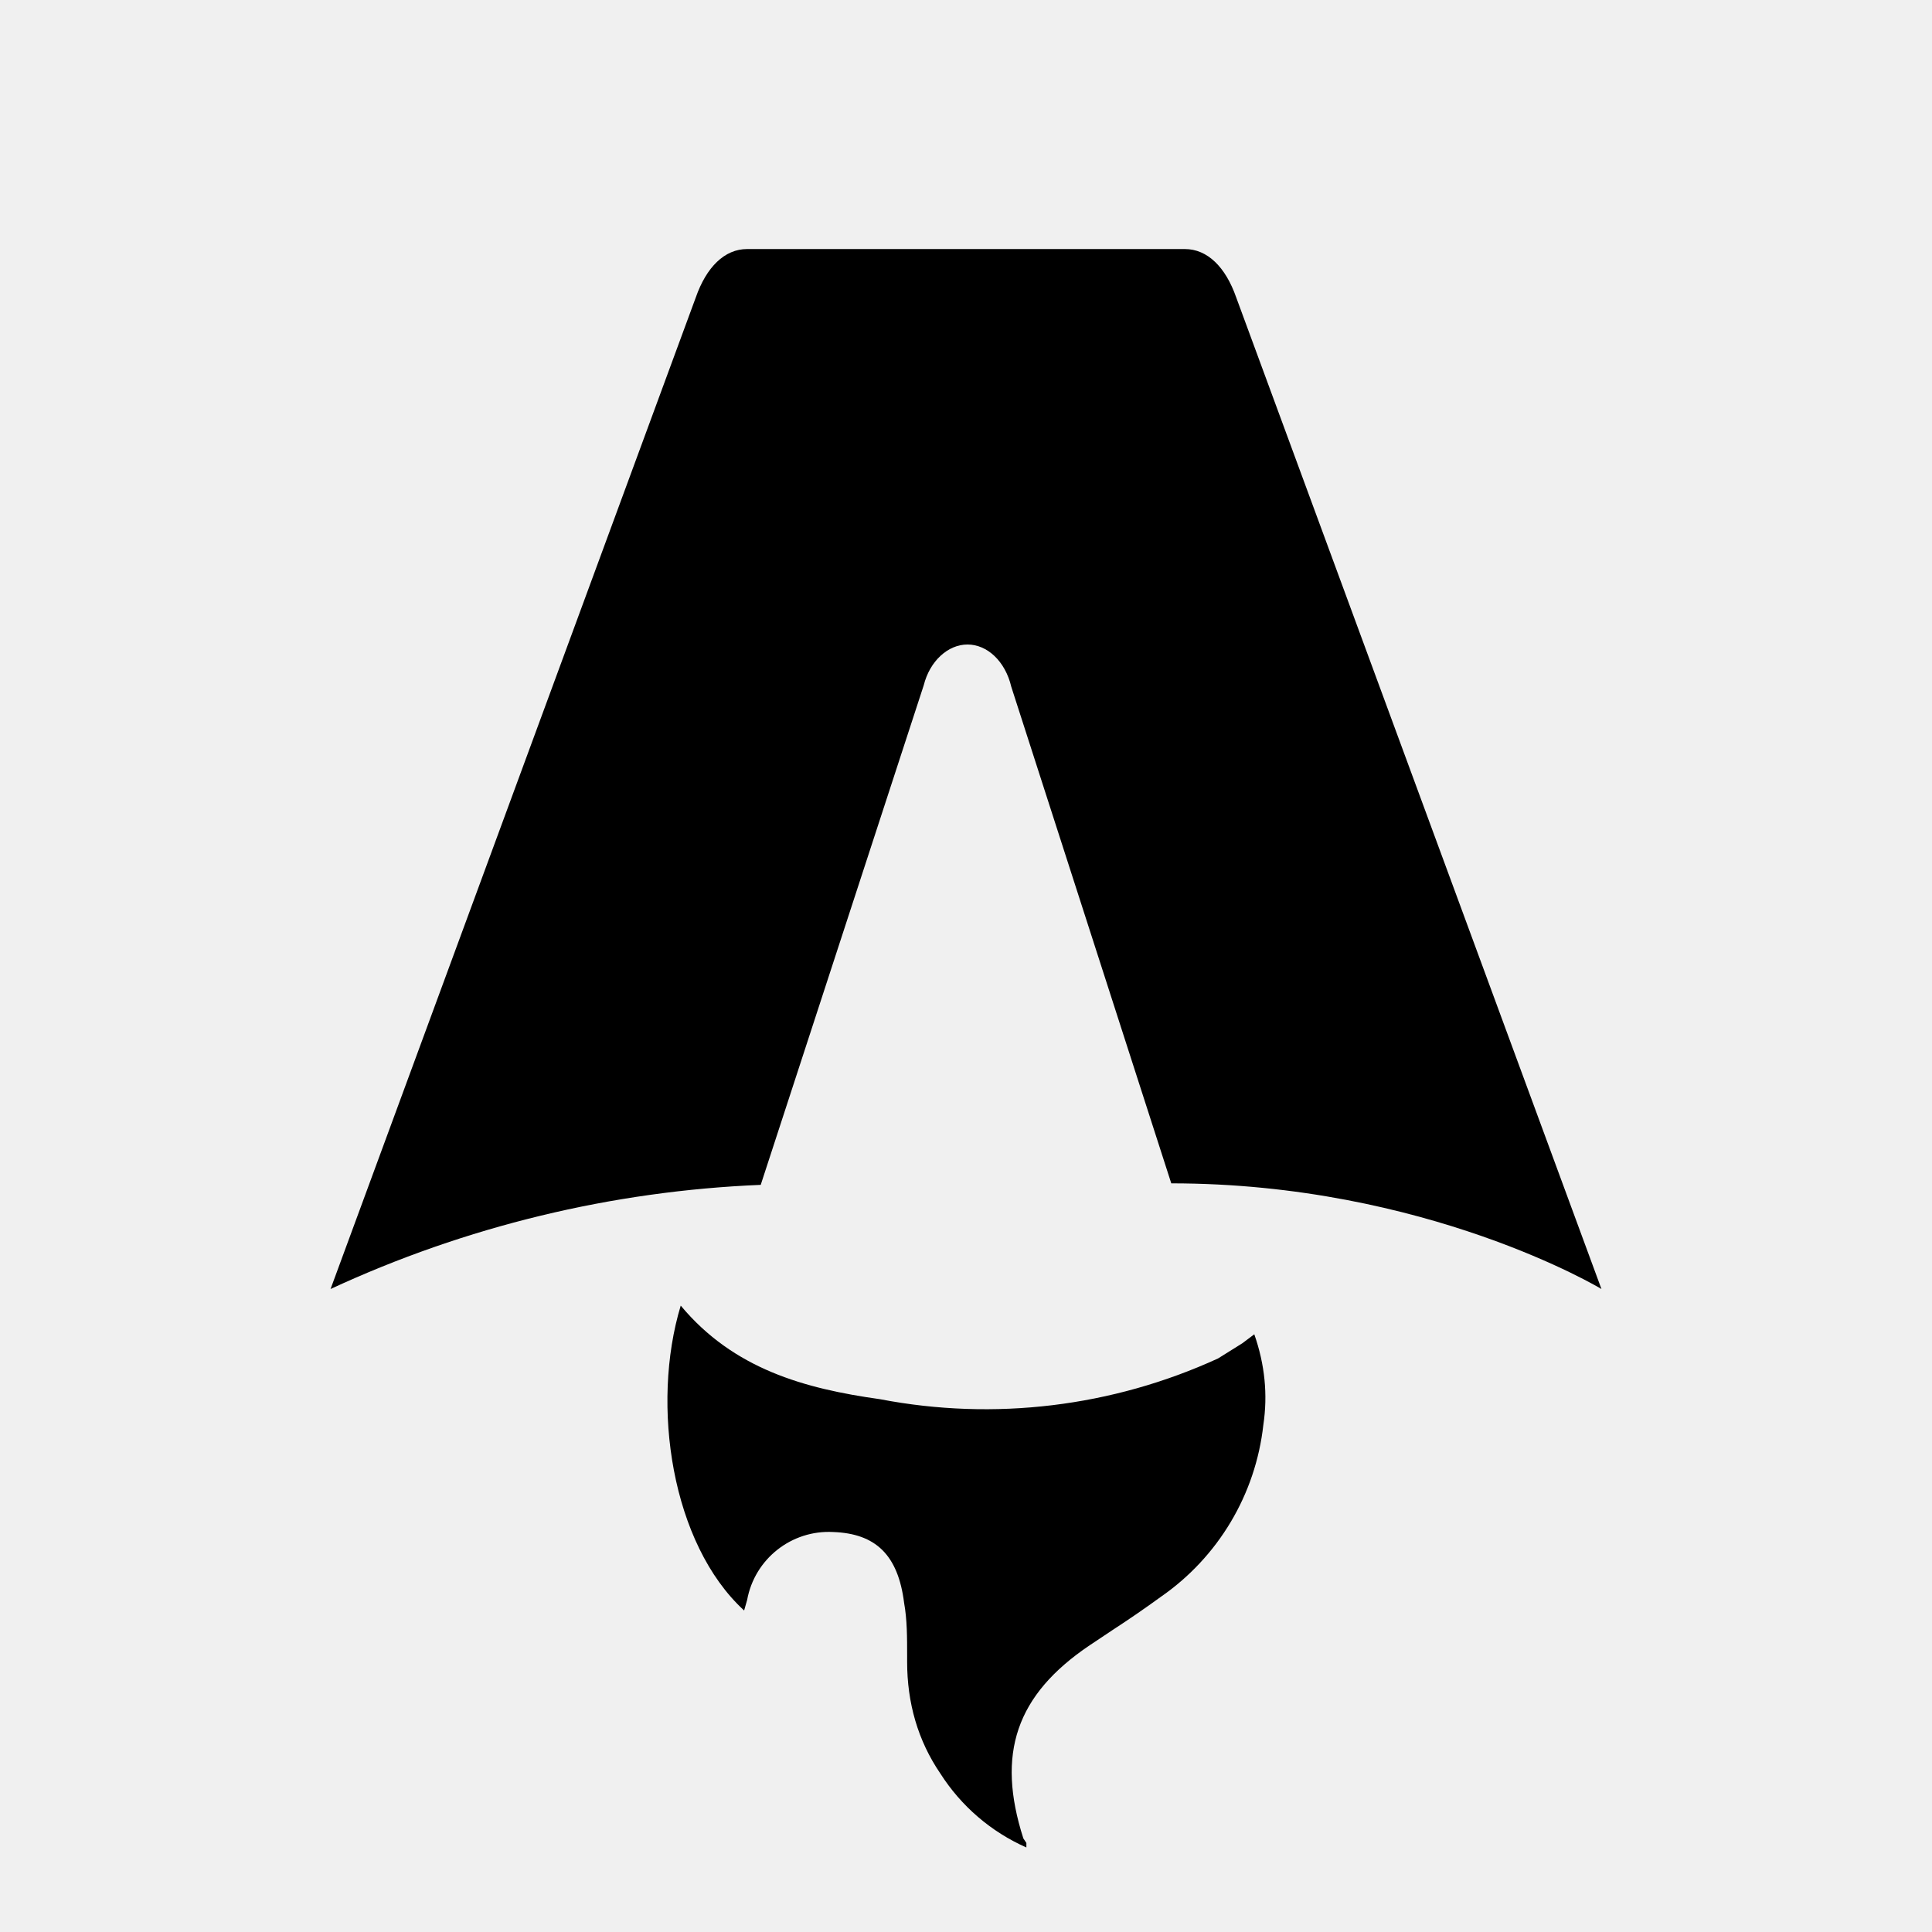
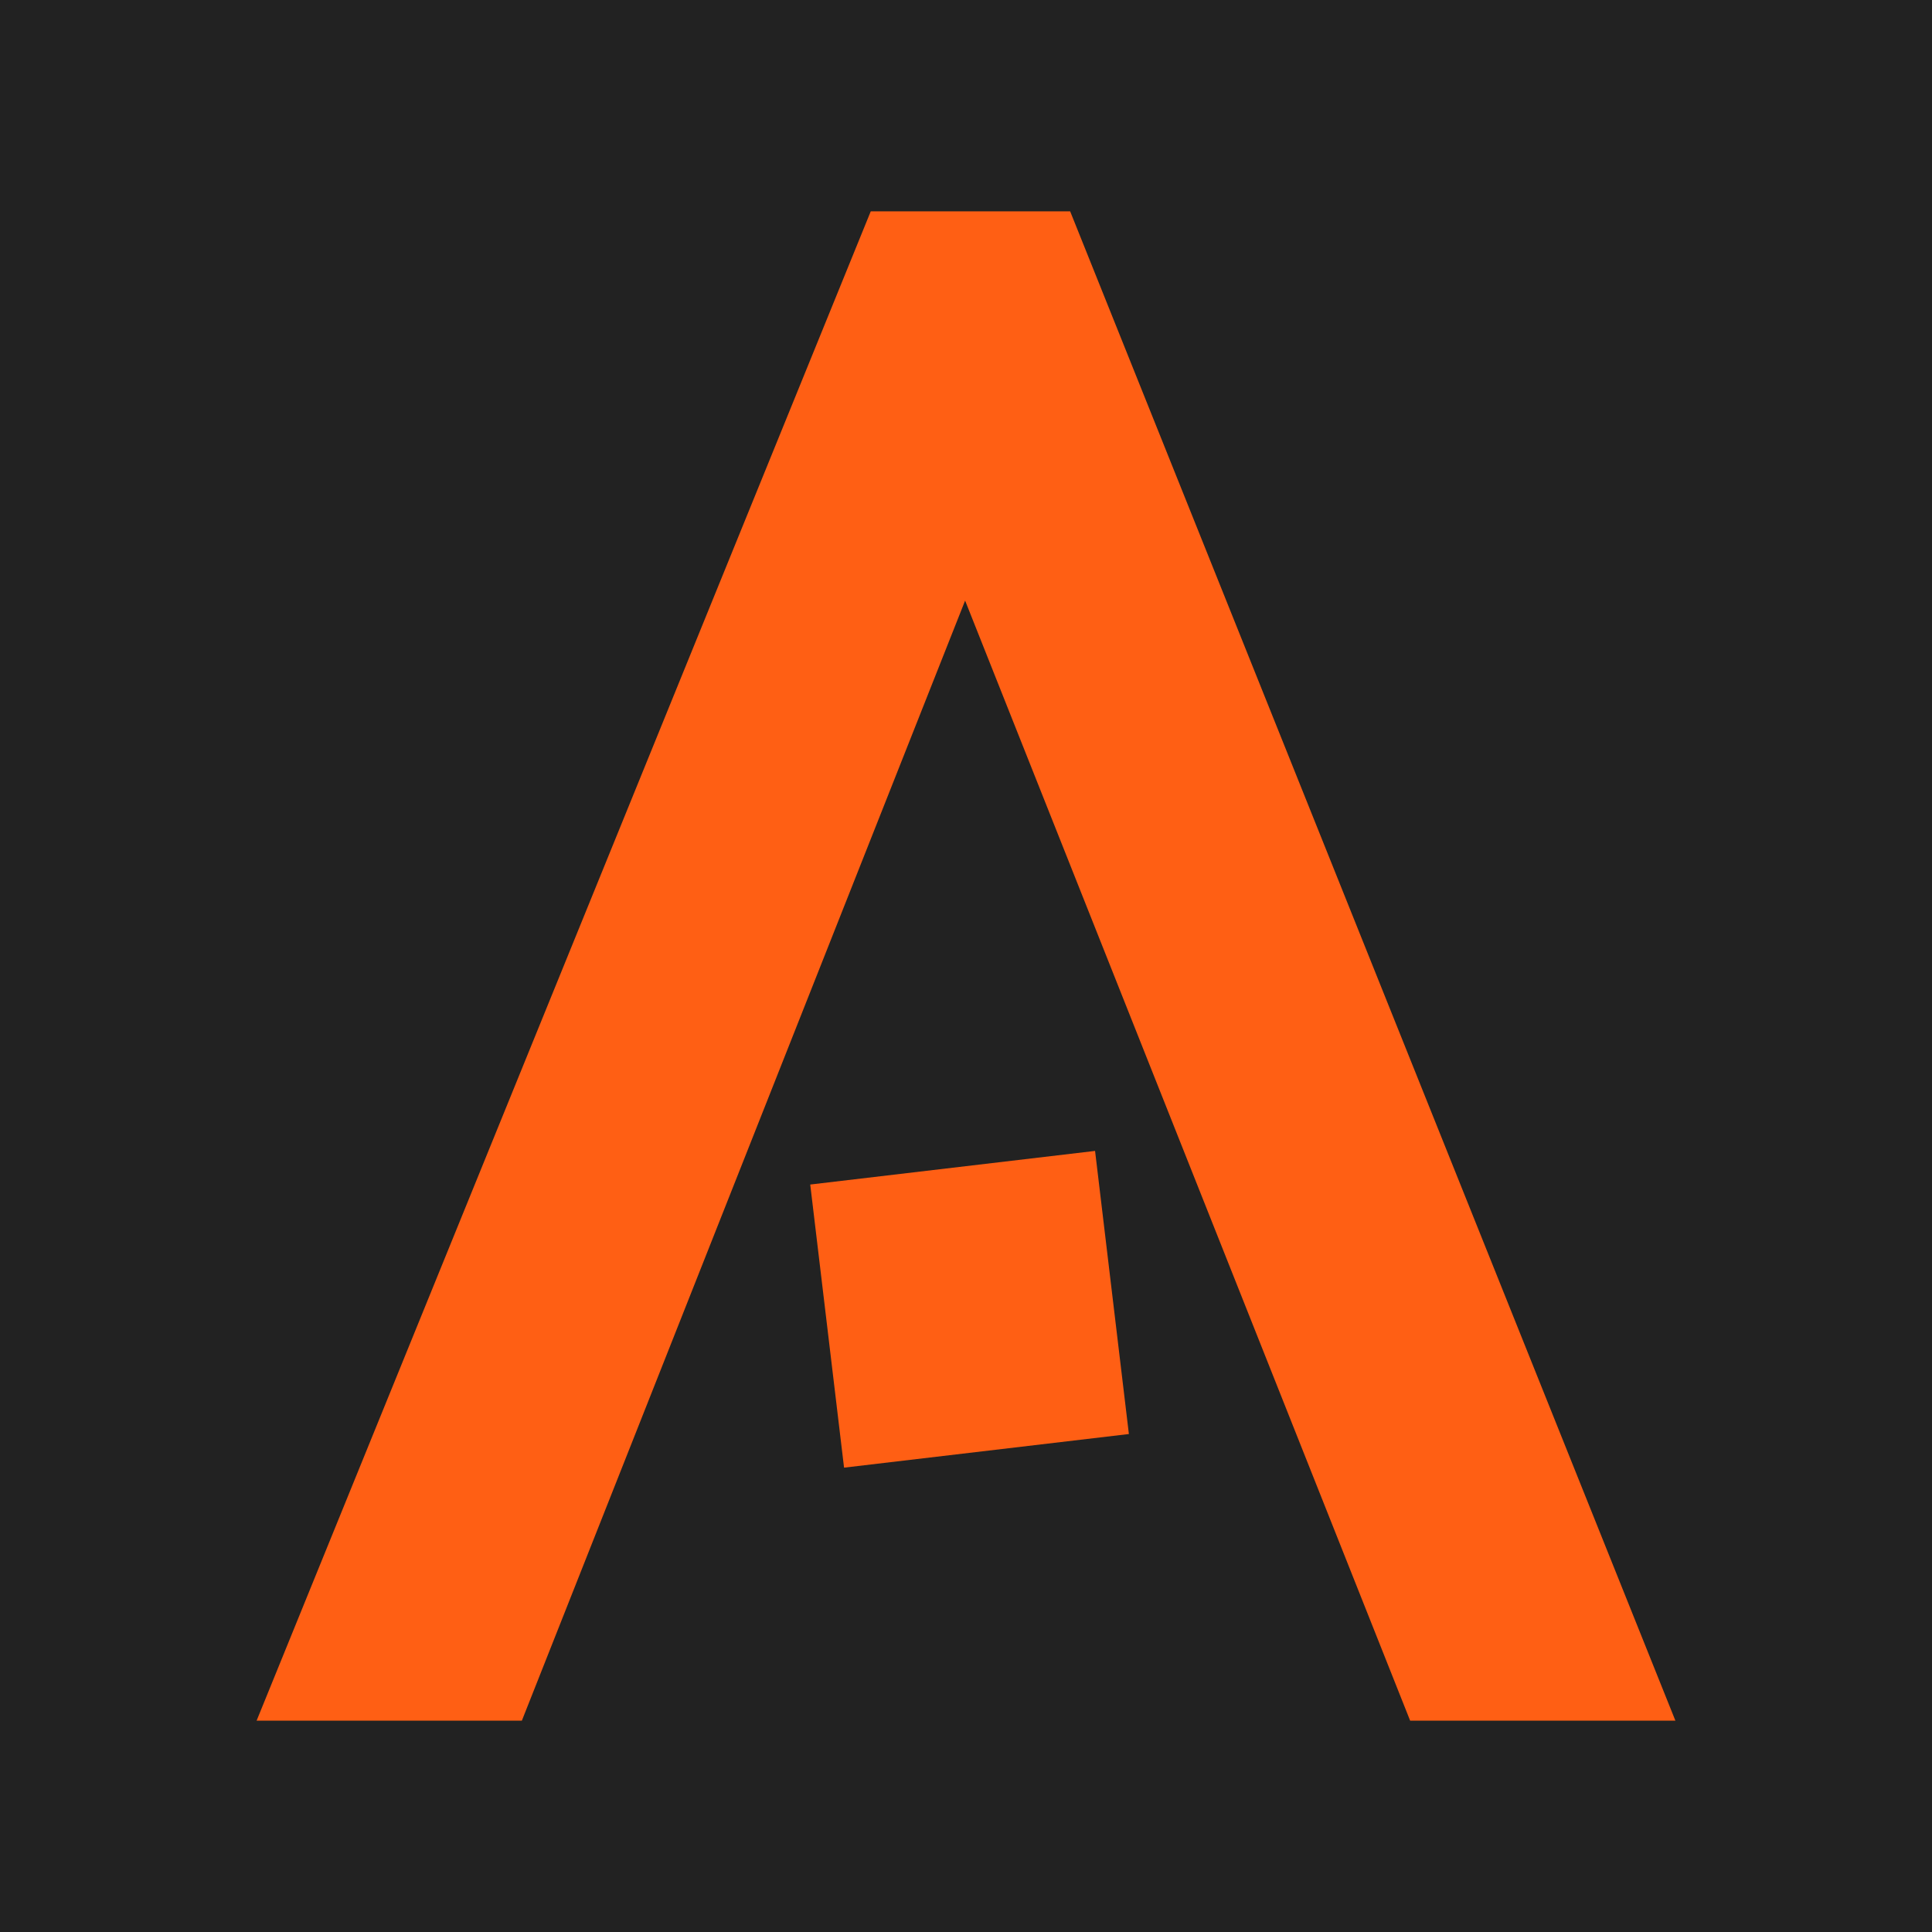
- <svg xmlns="http://www.w3.org/2000/svg" fill="none" viewBox="0 0 128 128">
-   <path d="M50.4 78.5a75.1 75.1 0 0 0-28.5 6.9l24.2-65.7c.7-2 1.9-3.2 3.4-3.2h29c1.5 0 2.7 1.2 3.4 3.2l24.2 65.7s-11.6-7-28.5-7L67 45.5c-.4-1.7-1.6-2.8-2.9-2.8-1.3 0-2.5 1.1-2.9 2.7L50.4 78.5Zm-1.1 28.2Zm-4.2-20.2c-2 6.6-.6 15.8 4.2 20.2a17.5 17.5 0 0 1 .2-.7 5.5 5.5 0 0 1 5.7-4.5c2.8.1 4.3 1.5 4.7 4.7.2 1.1.2 2.3.2 3.5v.4c0 2.7.7 5.2 2.2 7.4a13 13 0 0 0 5.7 4.9v-.3l-.2-.3c-1.8-5.6-.5-9.5 4.4-12.8l1.5-1a73 73 0 0 0 3.2-2.2 16 16 0 0 0 6.8-11.4c.3-2 .1-4-.6-6l-.8.6-1.6 1a37 37 0 0 1-22.4 2.7c-5-.7-9.7-2-13.2-6.2Z" />
-   <style>
-         path { fill: #000; }
-         @media (prefers-color-scheme: dark) {
-             path { fill: #FFF; }
-         }
-     </style>
+ <svg xmlns="http://www.w3.org/2000/svg" viewBox="0 0 256 256" role="img">
+   <g fill="none" fill-rule="evenodd">
+     <path fill="#222" d="M0 0h256v256H0z" />
+     <g fill="#ff5f14" fill-rule="nonzero">
+       <path d="m149.583 190.016-37.741 4.455-4.482-37.514 37.742-4.455z" />
+       <path d="M186.853 228H222L141.799 28H115.38L34 228h35.147l58.735-148.417z" />
+     </g>
+   </g>
</svg>
